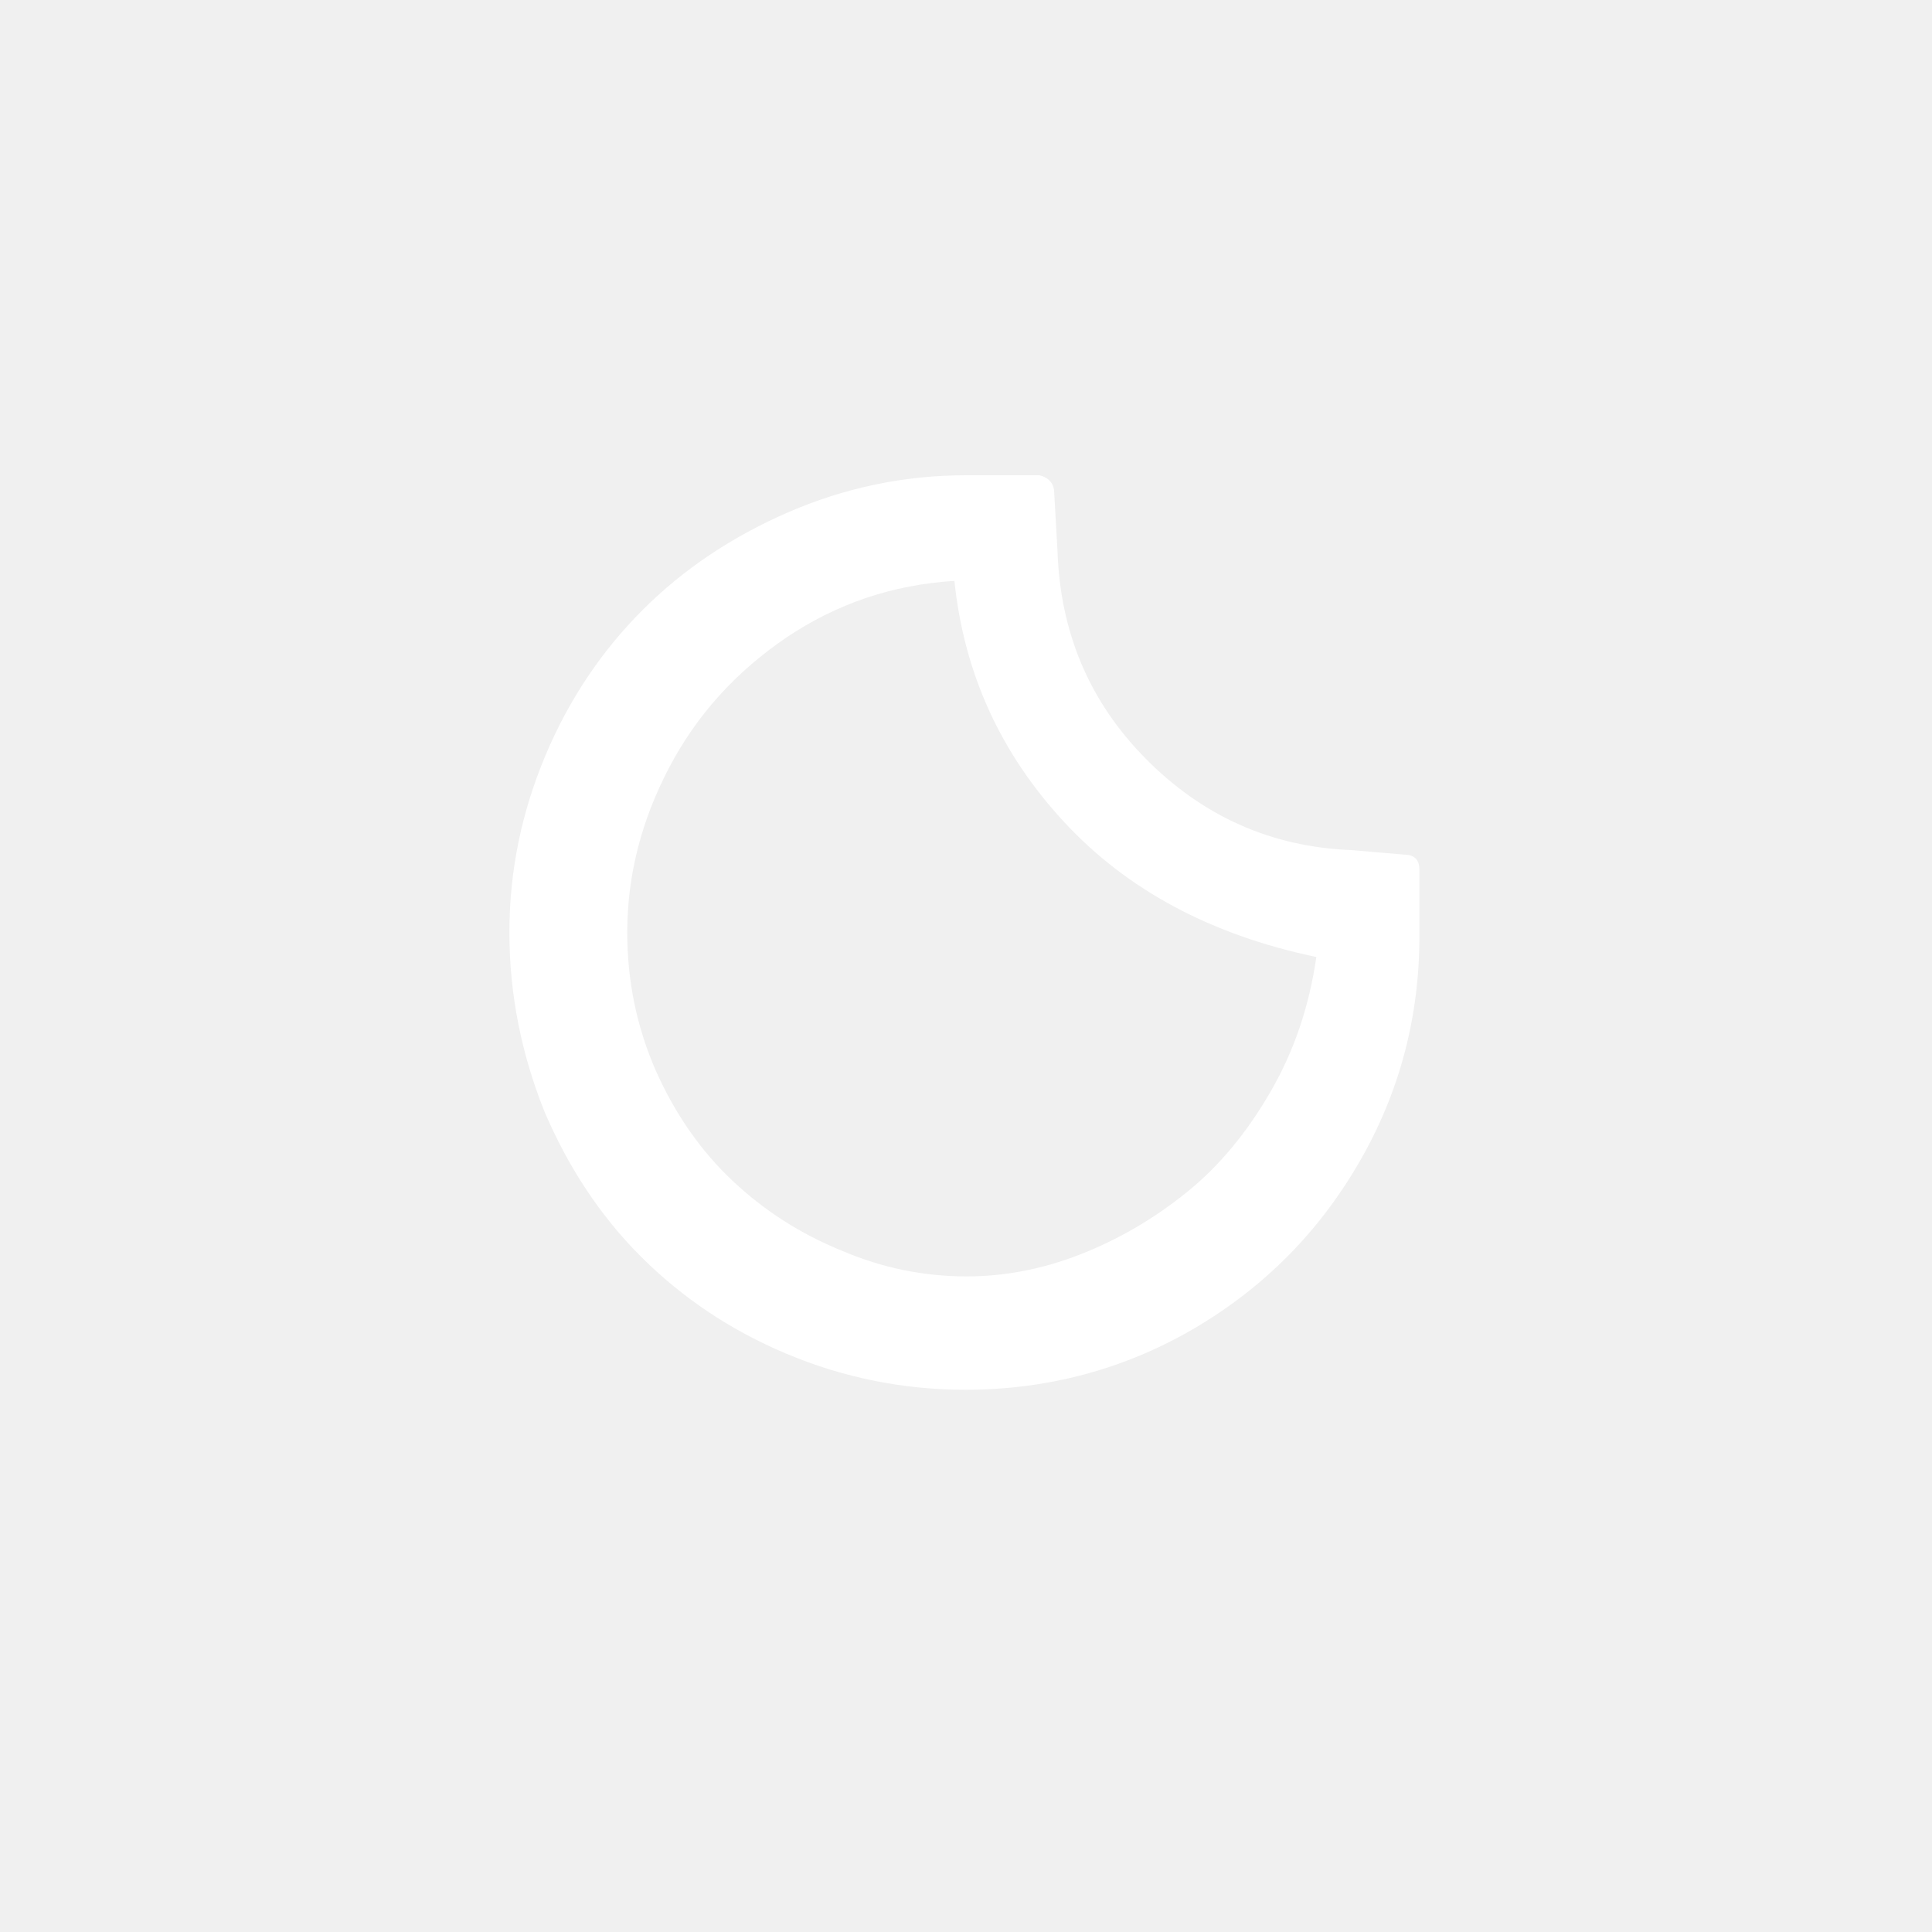
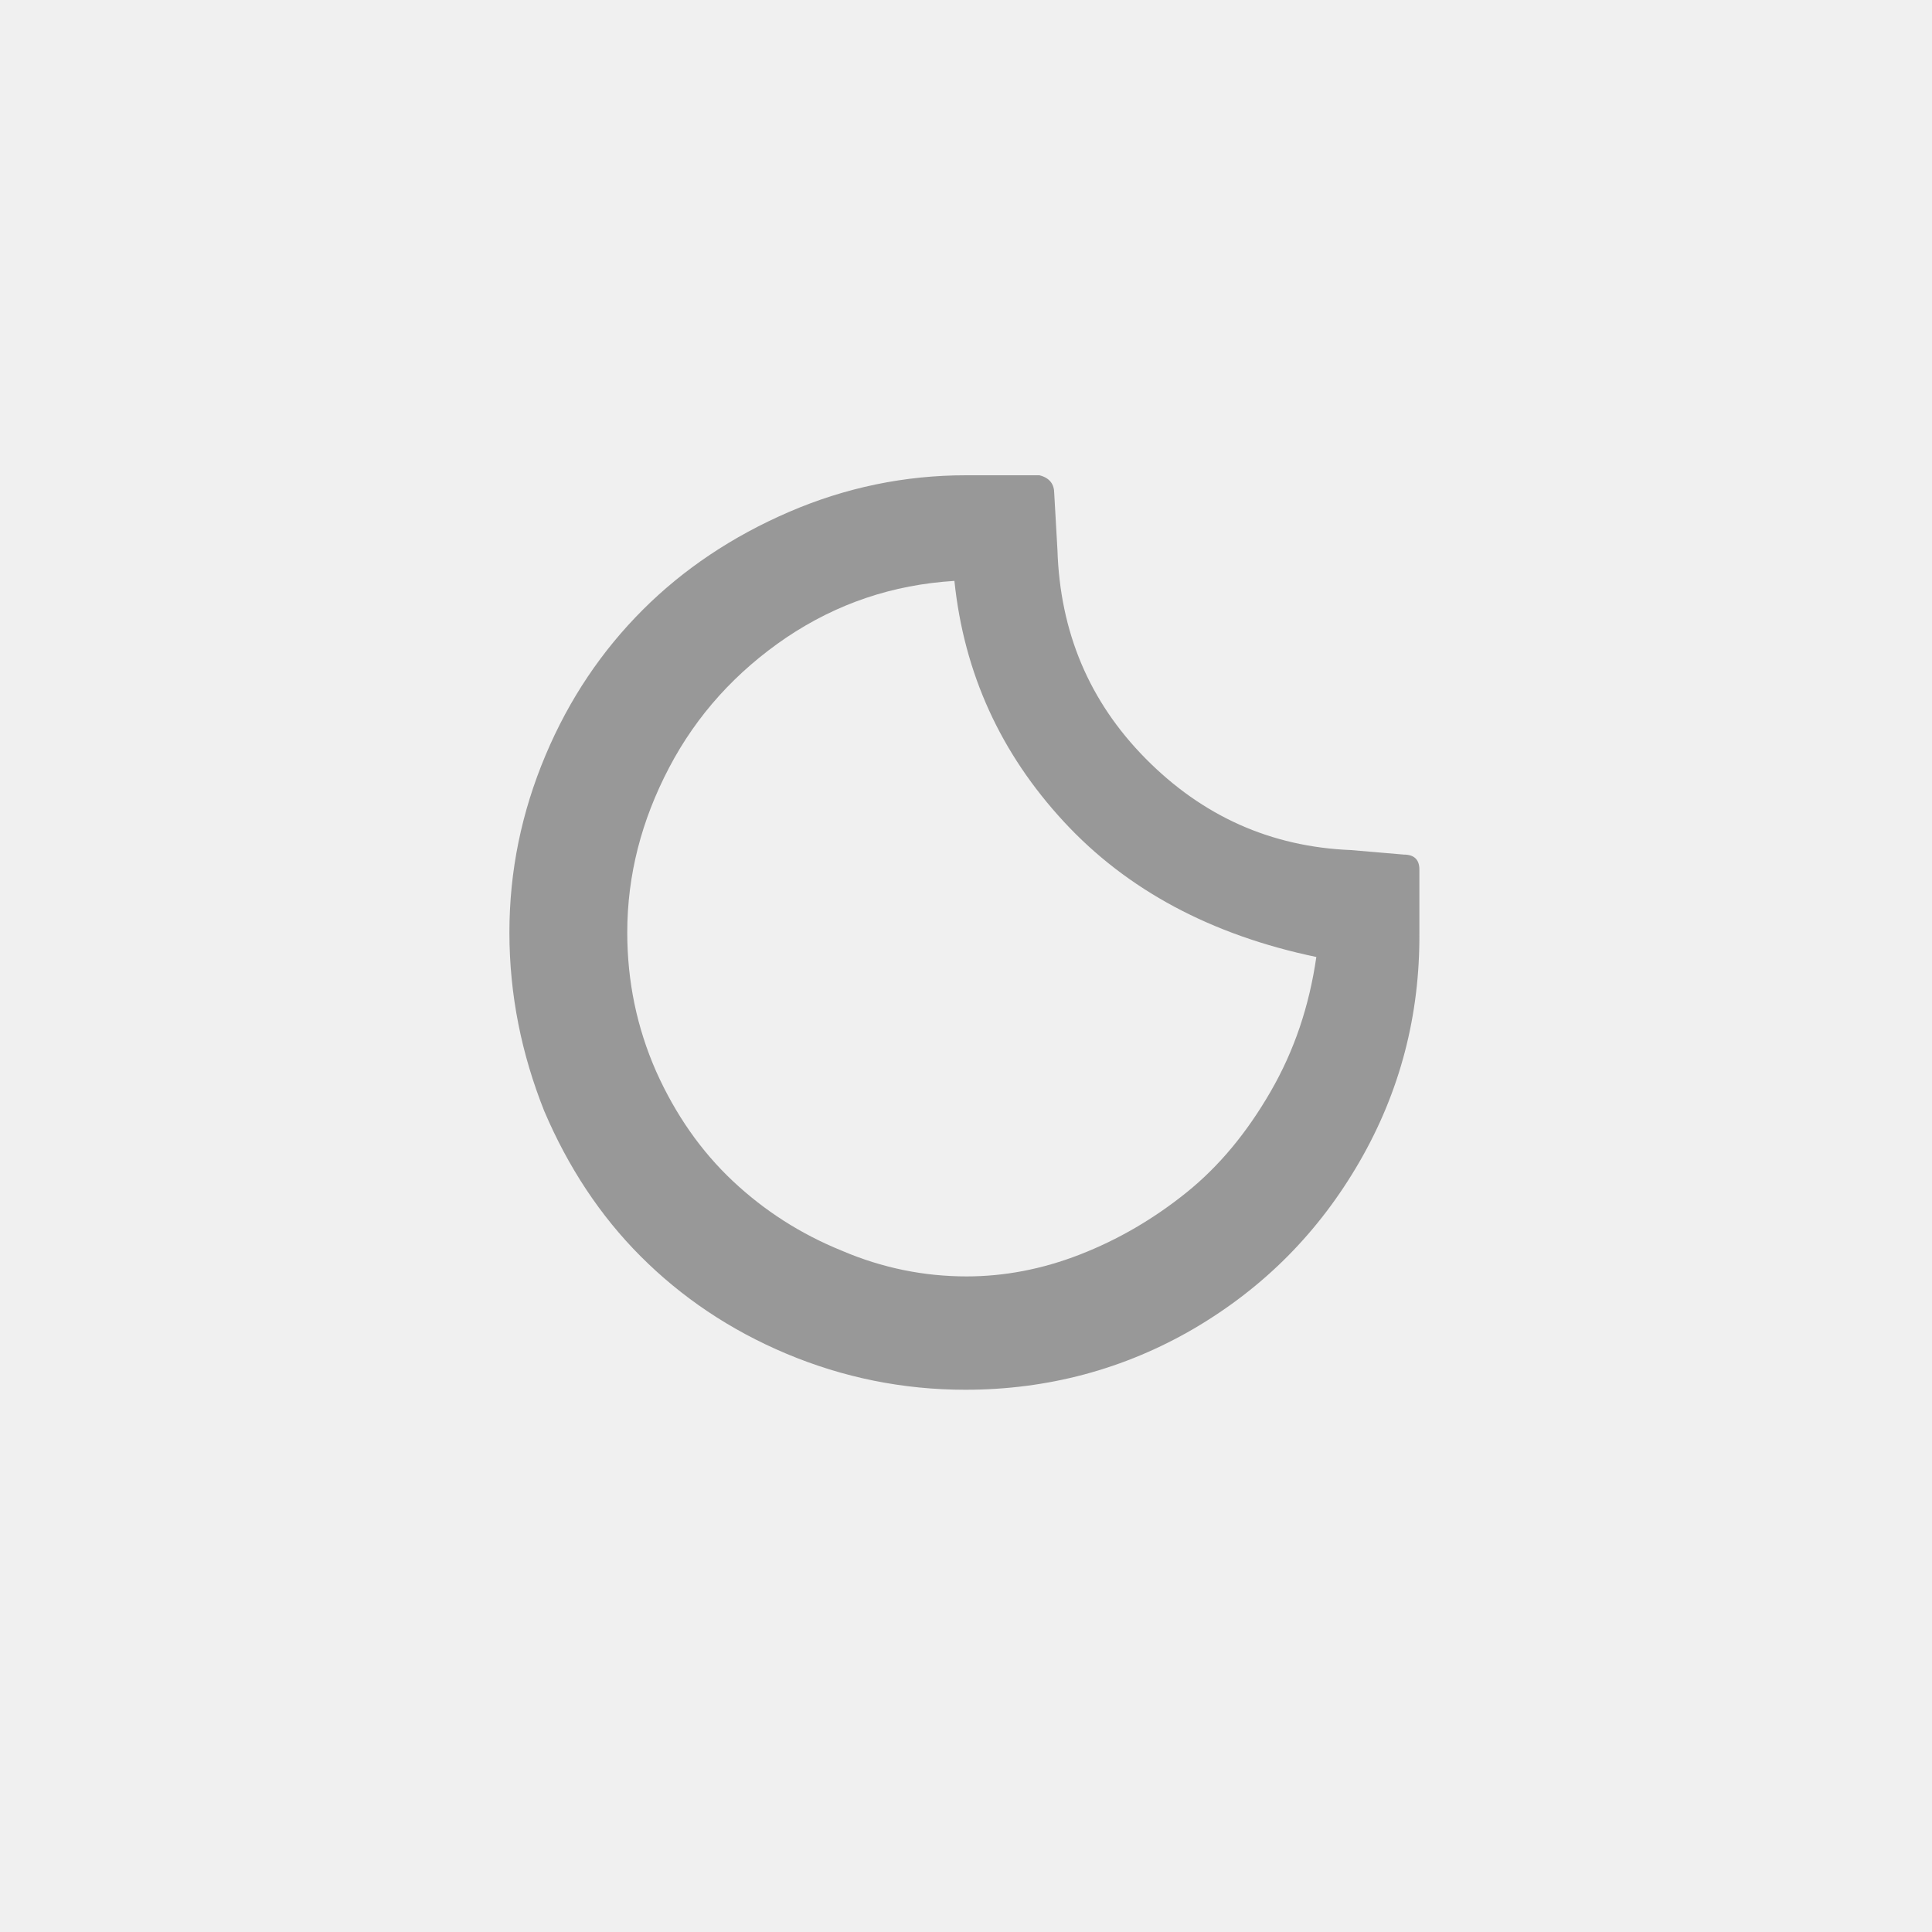
- <svg xmlns="http://www.w3.org/2000/svg" fill="#ffffff" version="1.1" id="Layer_1" x="0px" y="0px" viewBox="0 0 30 30" style="enable-background:new 0 0 30 30;" xml:space="preserve">
+ <svg xmlns="http://www.w3.org/2000/svg" fill="#989898" version="1.1" id="Layer_1" x="0px" y="0px" viewBox="0 0 30 30" style="enable-background:new 0 0 30 30;" xml:space="preserve">
  <path d="M7.91,14.48c0-0.96,0.19-1.87,0.56-2.75s0.88-1.63,1.51-2.26c0.63-0.63,1.39-1.14,2.27-1.52c0.88-0.38,1.8-0.57,2.75-0.57  h1.14c0.16,0.04,0.23,0.14,0.23,0.28l0.05,0.88c0.04,1.27,0.49,2.35,1.37,3.24c0.88,0.89,1.94,1.37,3.19,1.42l0.82,0.07  c0.16,0,0.24,0.08,0.24,0.23v0.98c0.01,1.28-0.3,2.47-0.93,3.56c-0.63,1.09-1.48,1.95-2.57,2.59c-1.08,0.63-2.27,0.95-3.55,0.95  c-0.97,0-1.9-0.19-2.78-0.56s-1.63-0.88-2.26-1.51c-0.63-0.63-1.13-1.39-1.5-2.26C8.1,16.37,7.91,15.45,7.91,14.48z M9.74,14.48  c0,0.76,0.15,1.48,0.45,2.16c0.3,0.67,0.7,1.24,1.19,1.7c0.49,0.46,1.05,0.82,1.69,1.08c0.63,0.27,1.28,0.4,1.94,0.4  c0.58,0,1.17-0.11,1.76-0.34c0.59-0.23,1.14-0.55,1.65-0.96c0.51-0.41,0.94-0.93,1.31-1.57c0.37-0.64,0.6-1.33,0.71-2.09  c-1.63-0.34-2.94-1.04-3.92-2.1s-1.55-2.3-1.7-3.74C13.86,9.08,13,9.37,12.21,9.9c-0.78,0.53-1.39,1.2-1.82,2.02  C9.96,12.74,9.74,13.59,9.74,14.48z" />
</svg>
